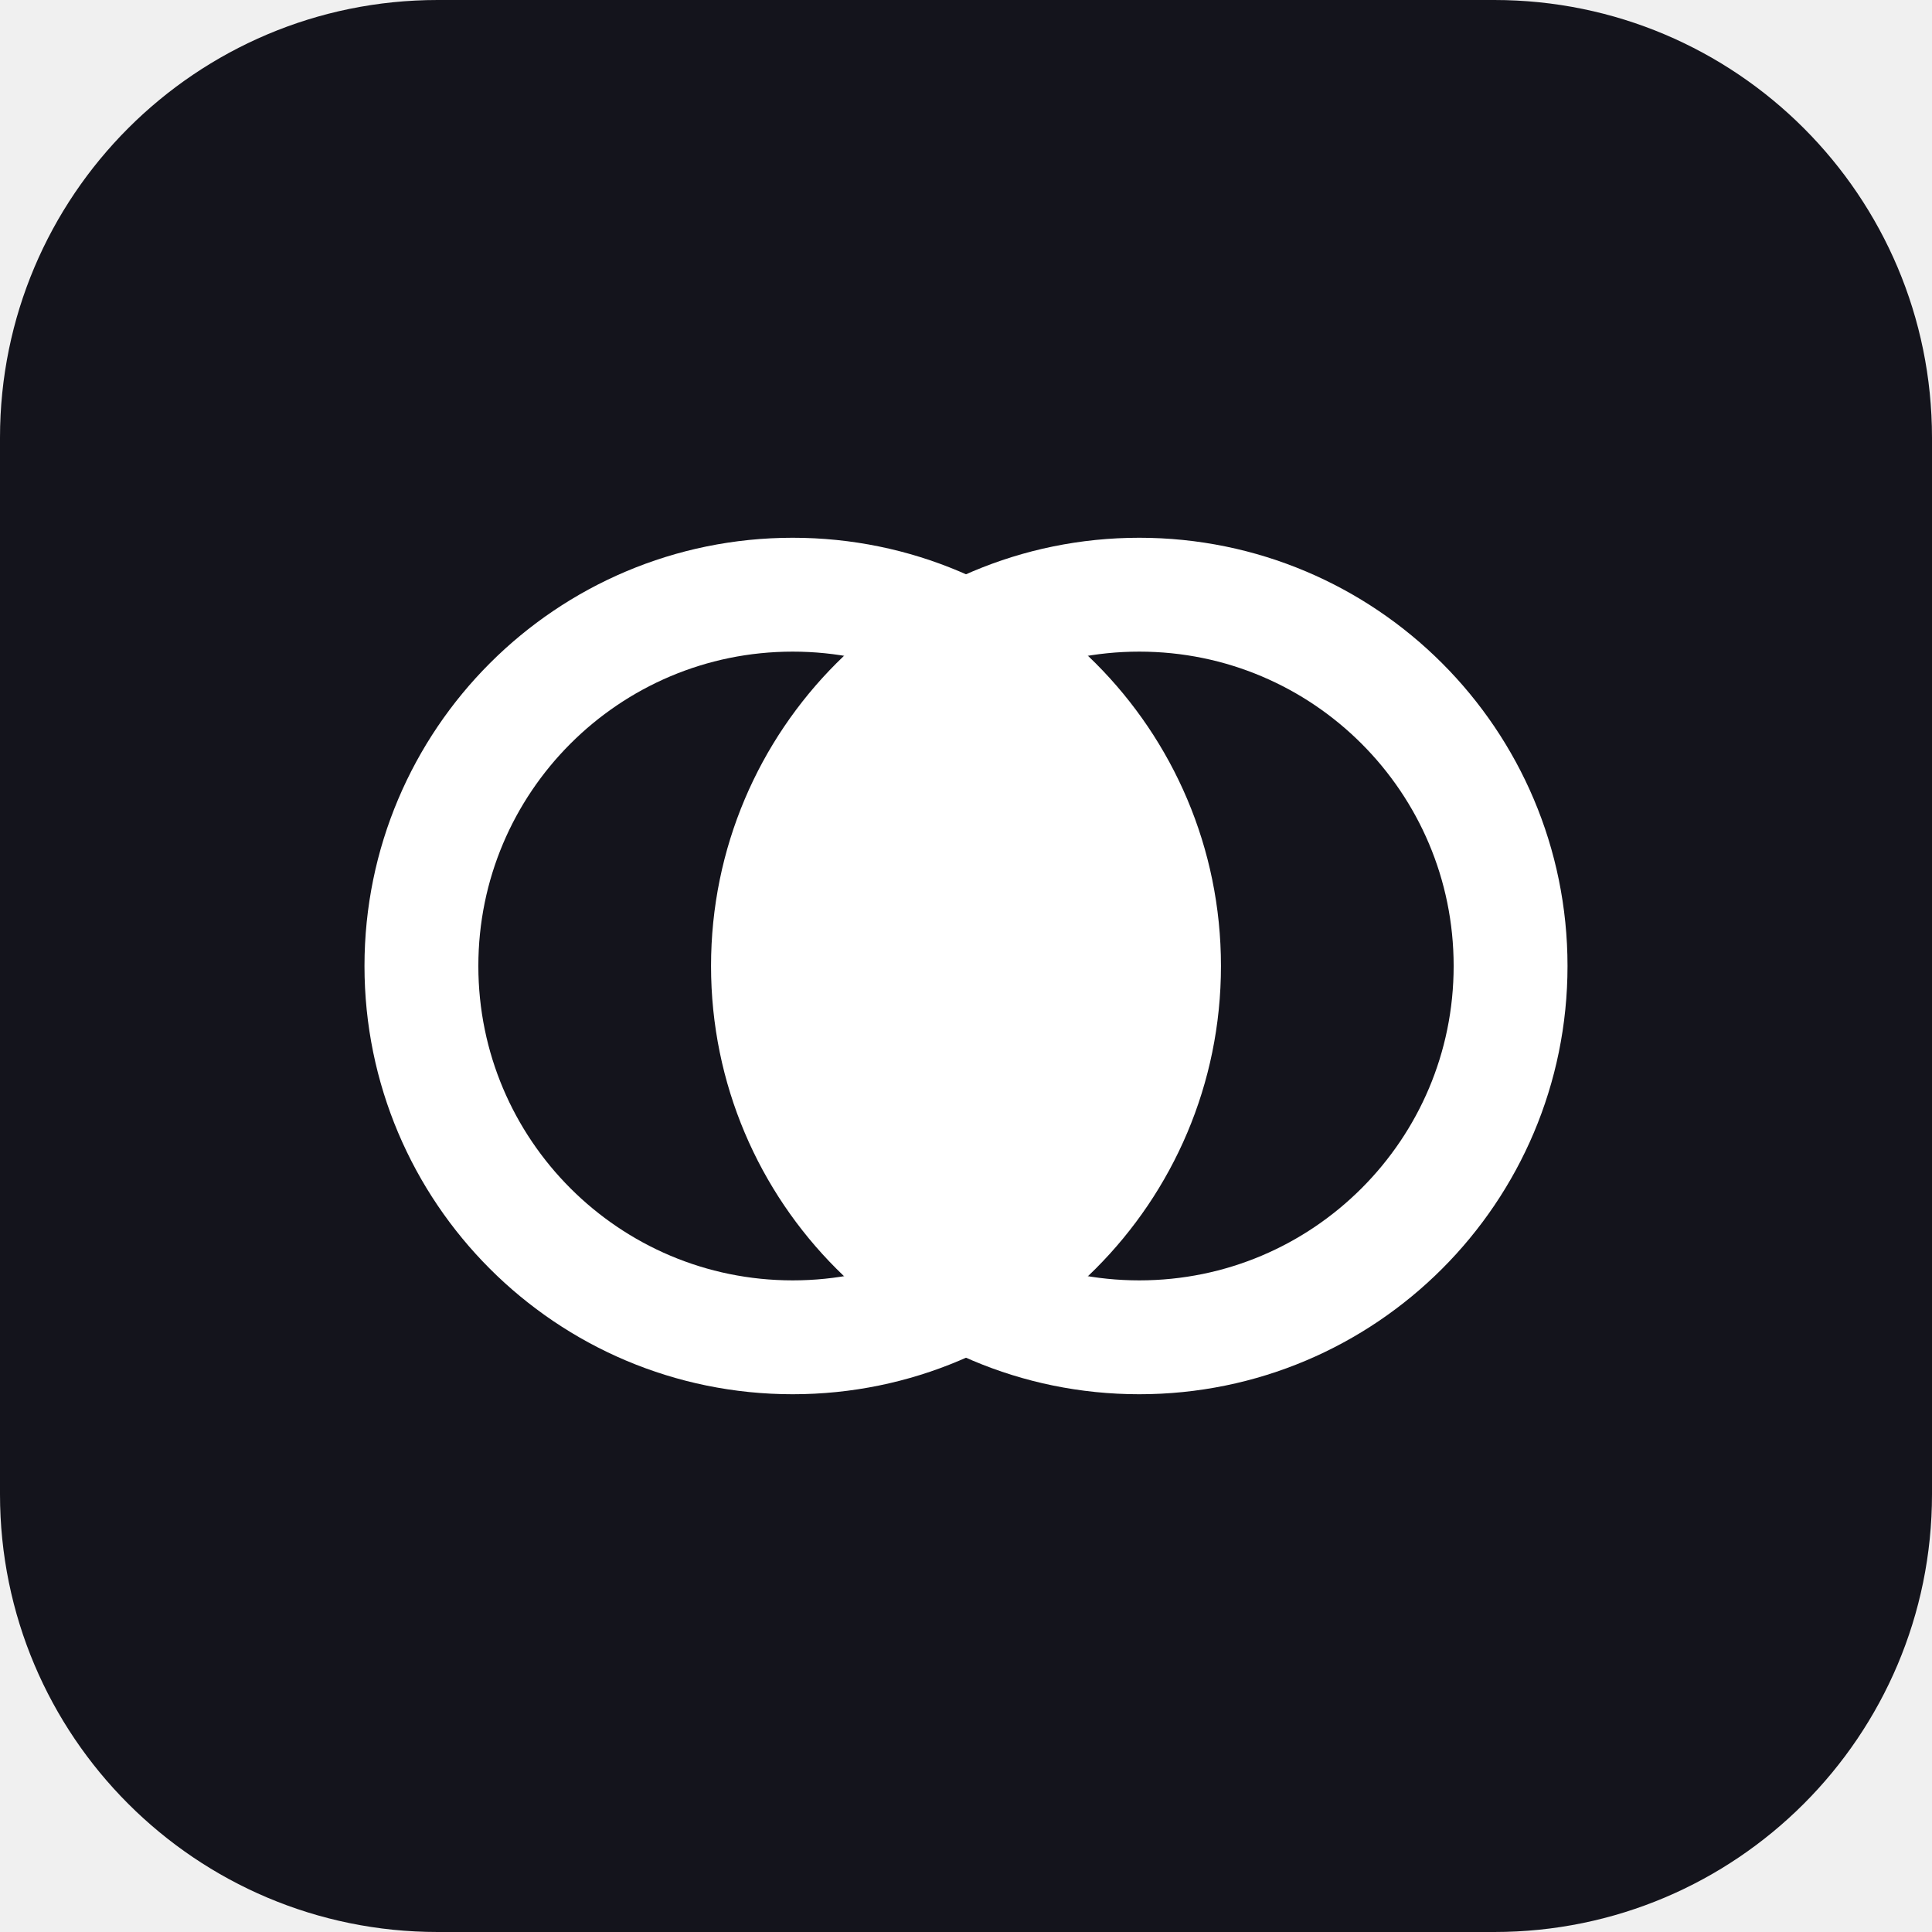
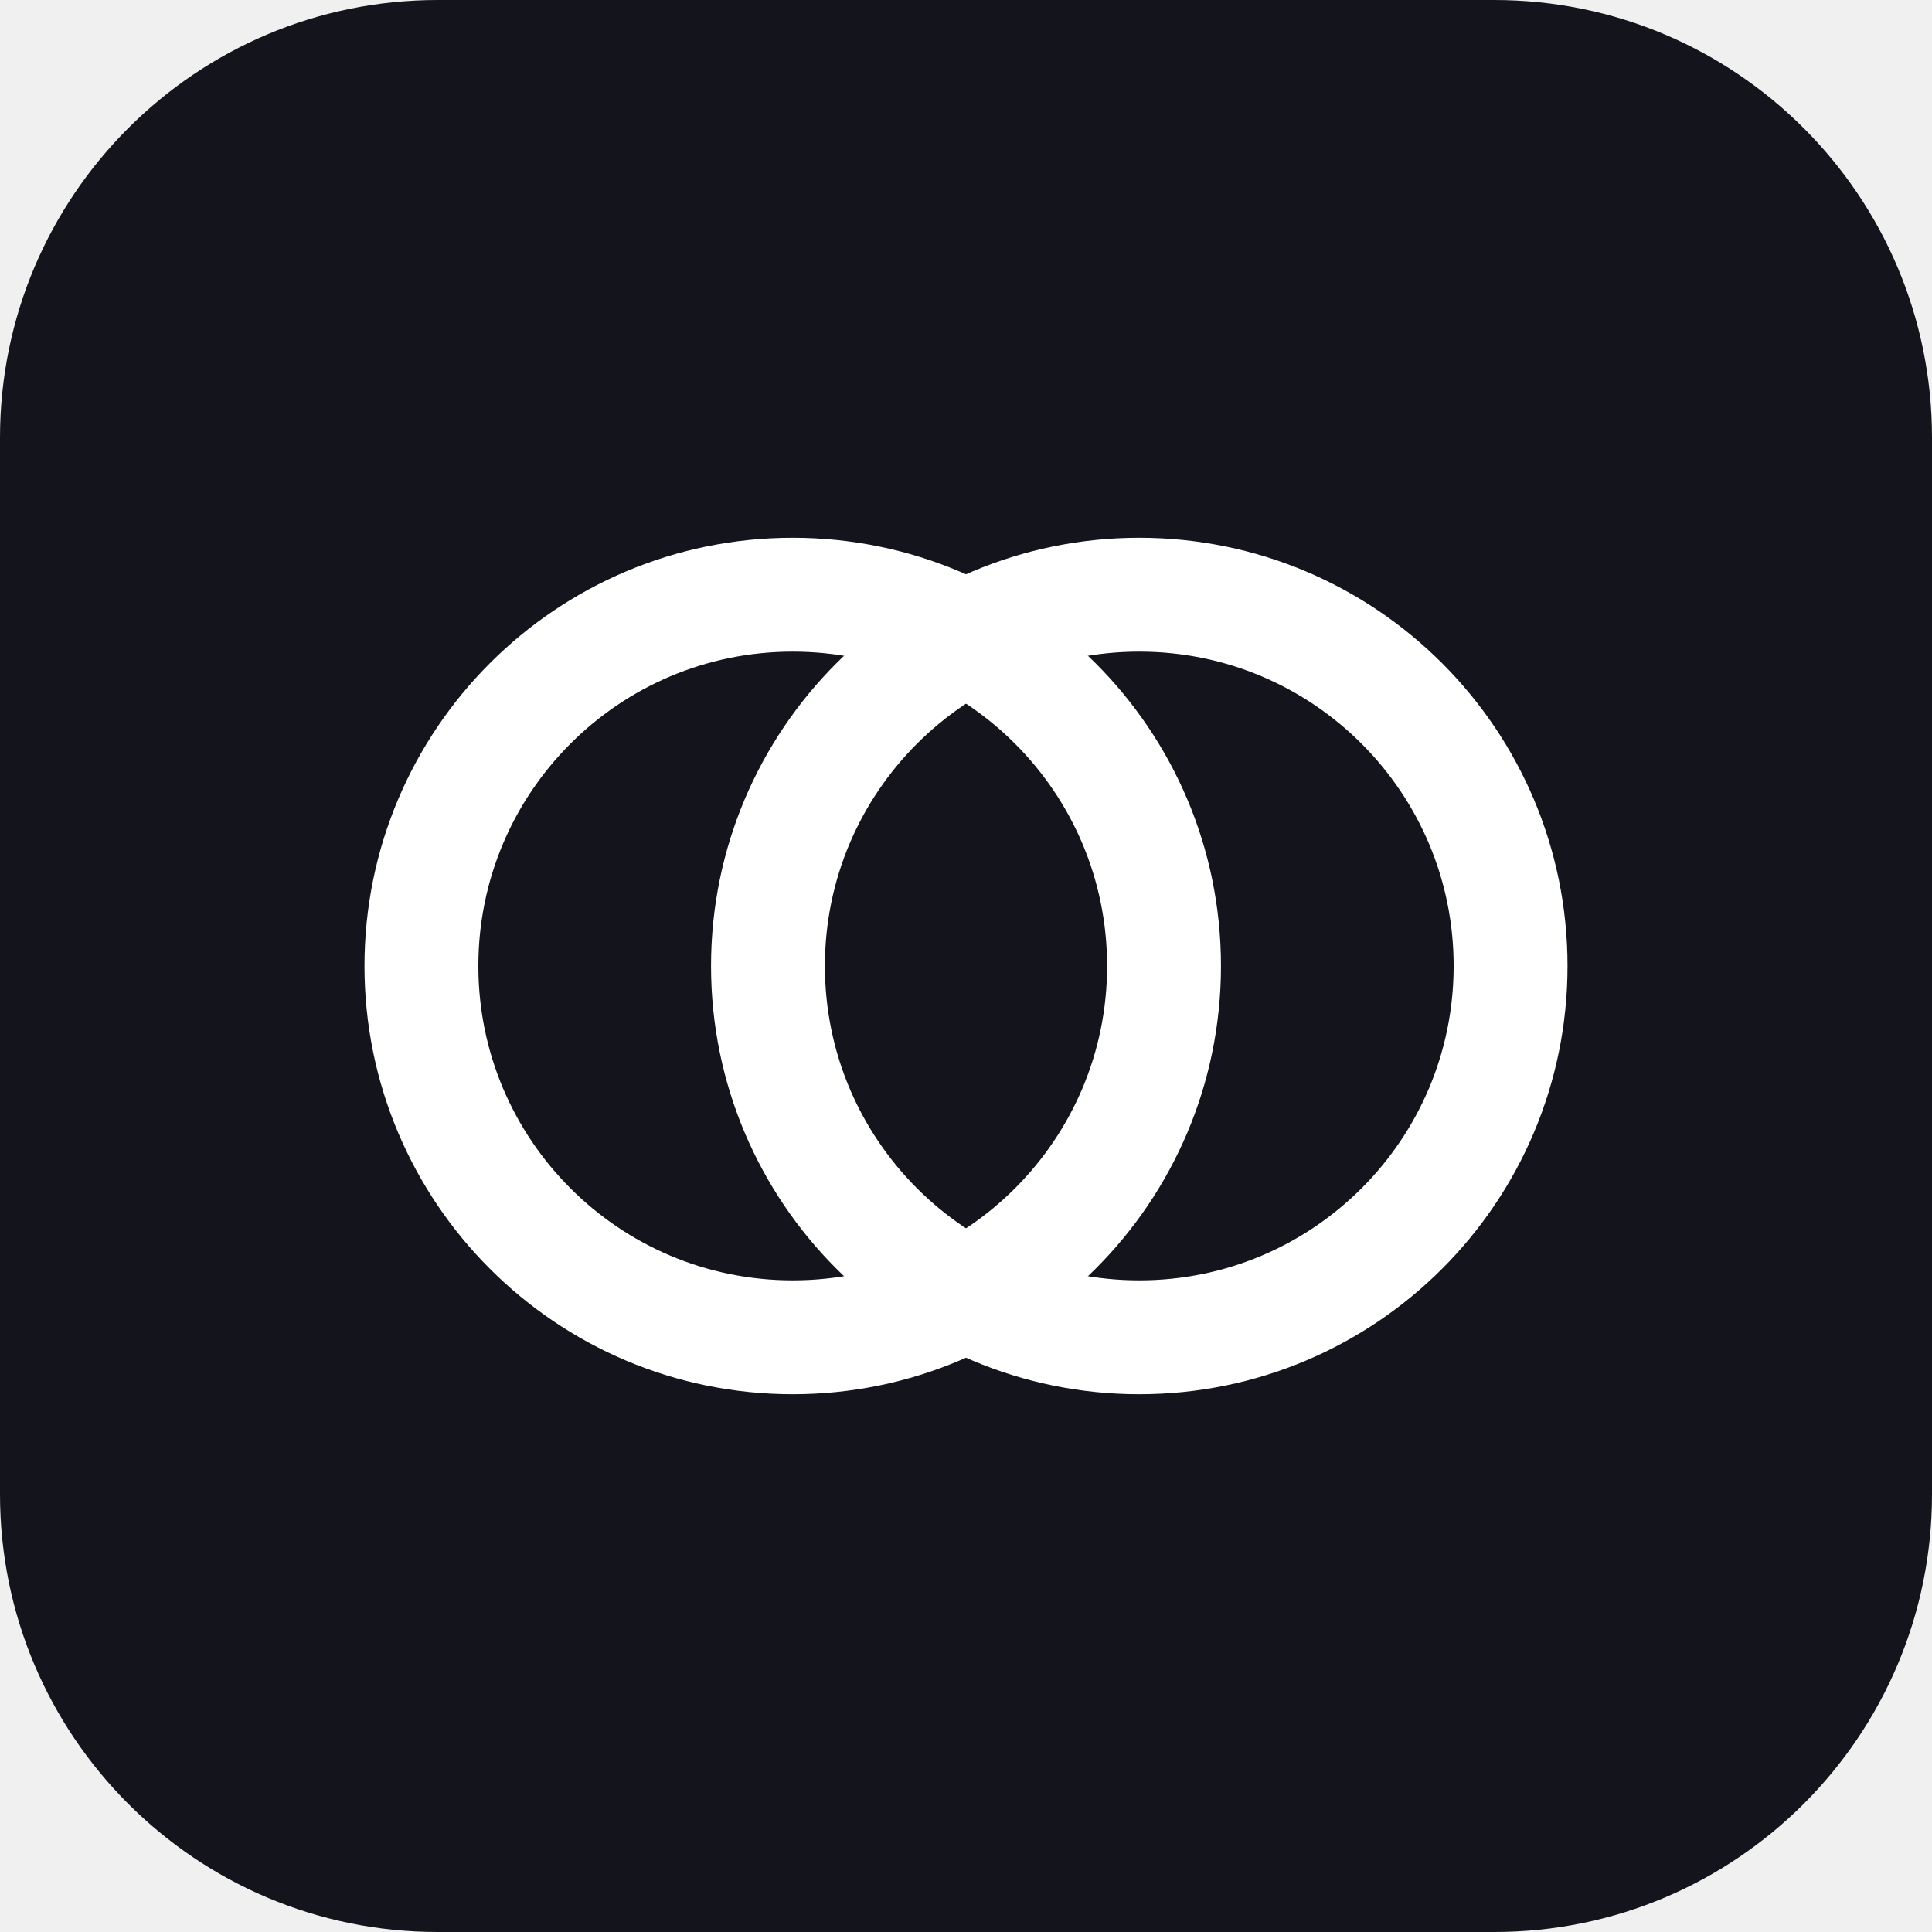
<svg xmlns="http://www.w3.org/2000/svg" viewBox="0 0 64 64">
  <defs>
    <radialGradient id="hi" cx="0" cy="0" r="1" gradientTransform="translate(32 30) scale(34)">
      <stop offset="0" stop-color="#2F5FD8" stop-opacity=".32" />
      <stop offset="1" stop-color="#2F5FD8" stop-opacity="0" />
    </radialGradient>
  </defs>
  <rect width="64" height="64" rx="14.5" fill="#14141C" />
  <rect width="64" height="64" rx="14.5" fill="url(#hi)" />
  <g transform="translate(32 32) scale(0.82) translate(-32 -32)">
-     <path d="M32 18.73A15 15 0 0 1 32 45.27A15 15 0 0 1 32 18.73Z" fill="#FFFFFF" />
    <circle cx="25" cy="32" r="15" fill="none" stroke="#FFFFFF" stroke-width="4.6" />
    <circle cx="39" cy="32" r="15" fill="none" stroke="#FFFFFF" stroke-width="4.6" />
  </g>
</svg>
